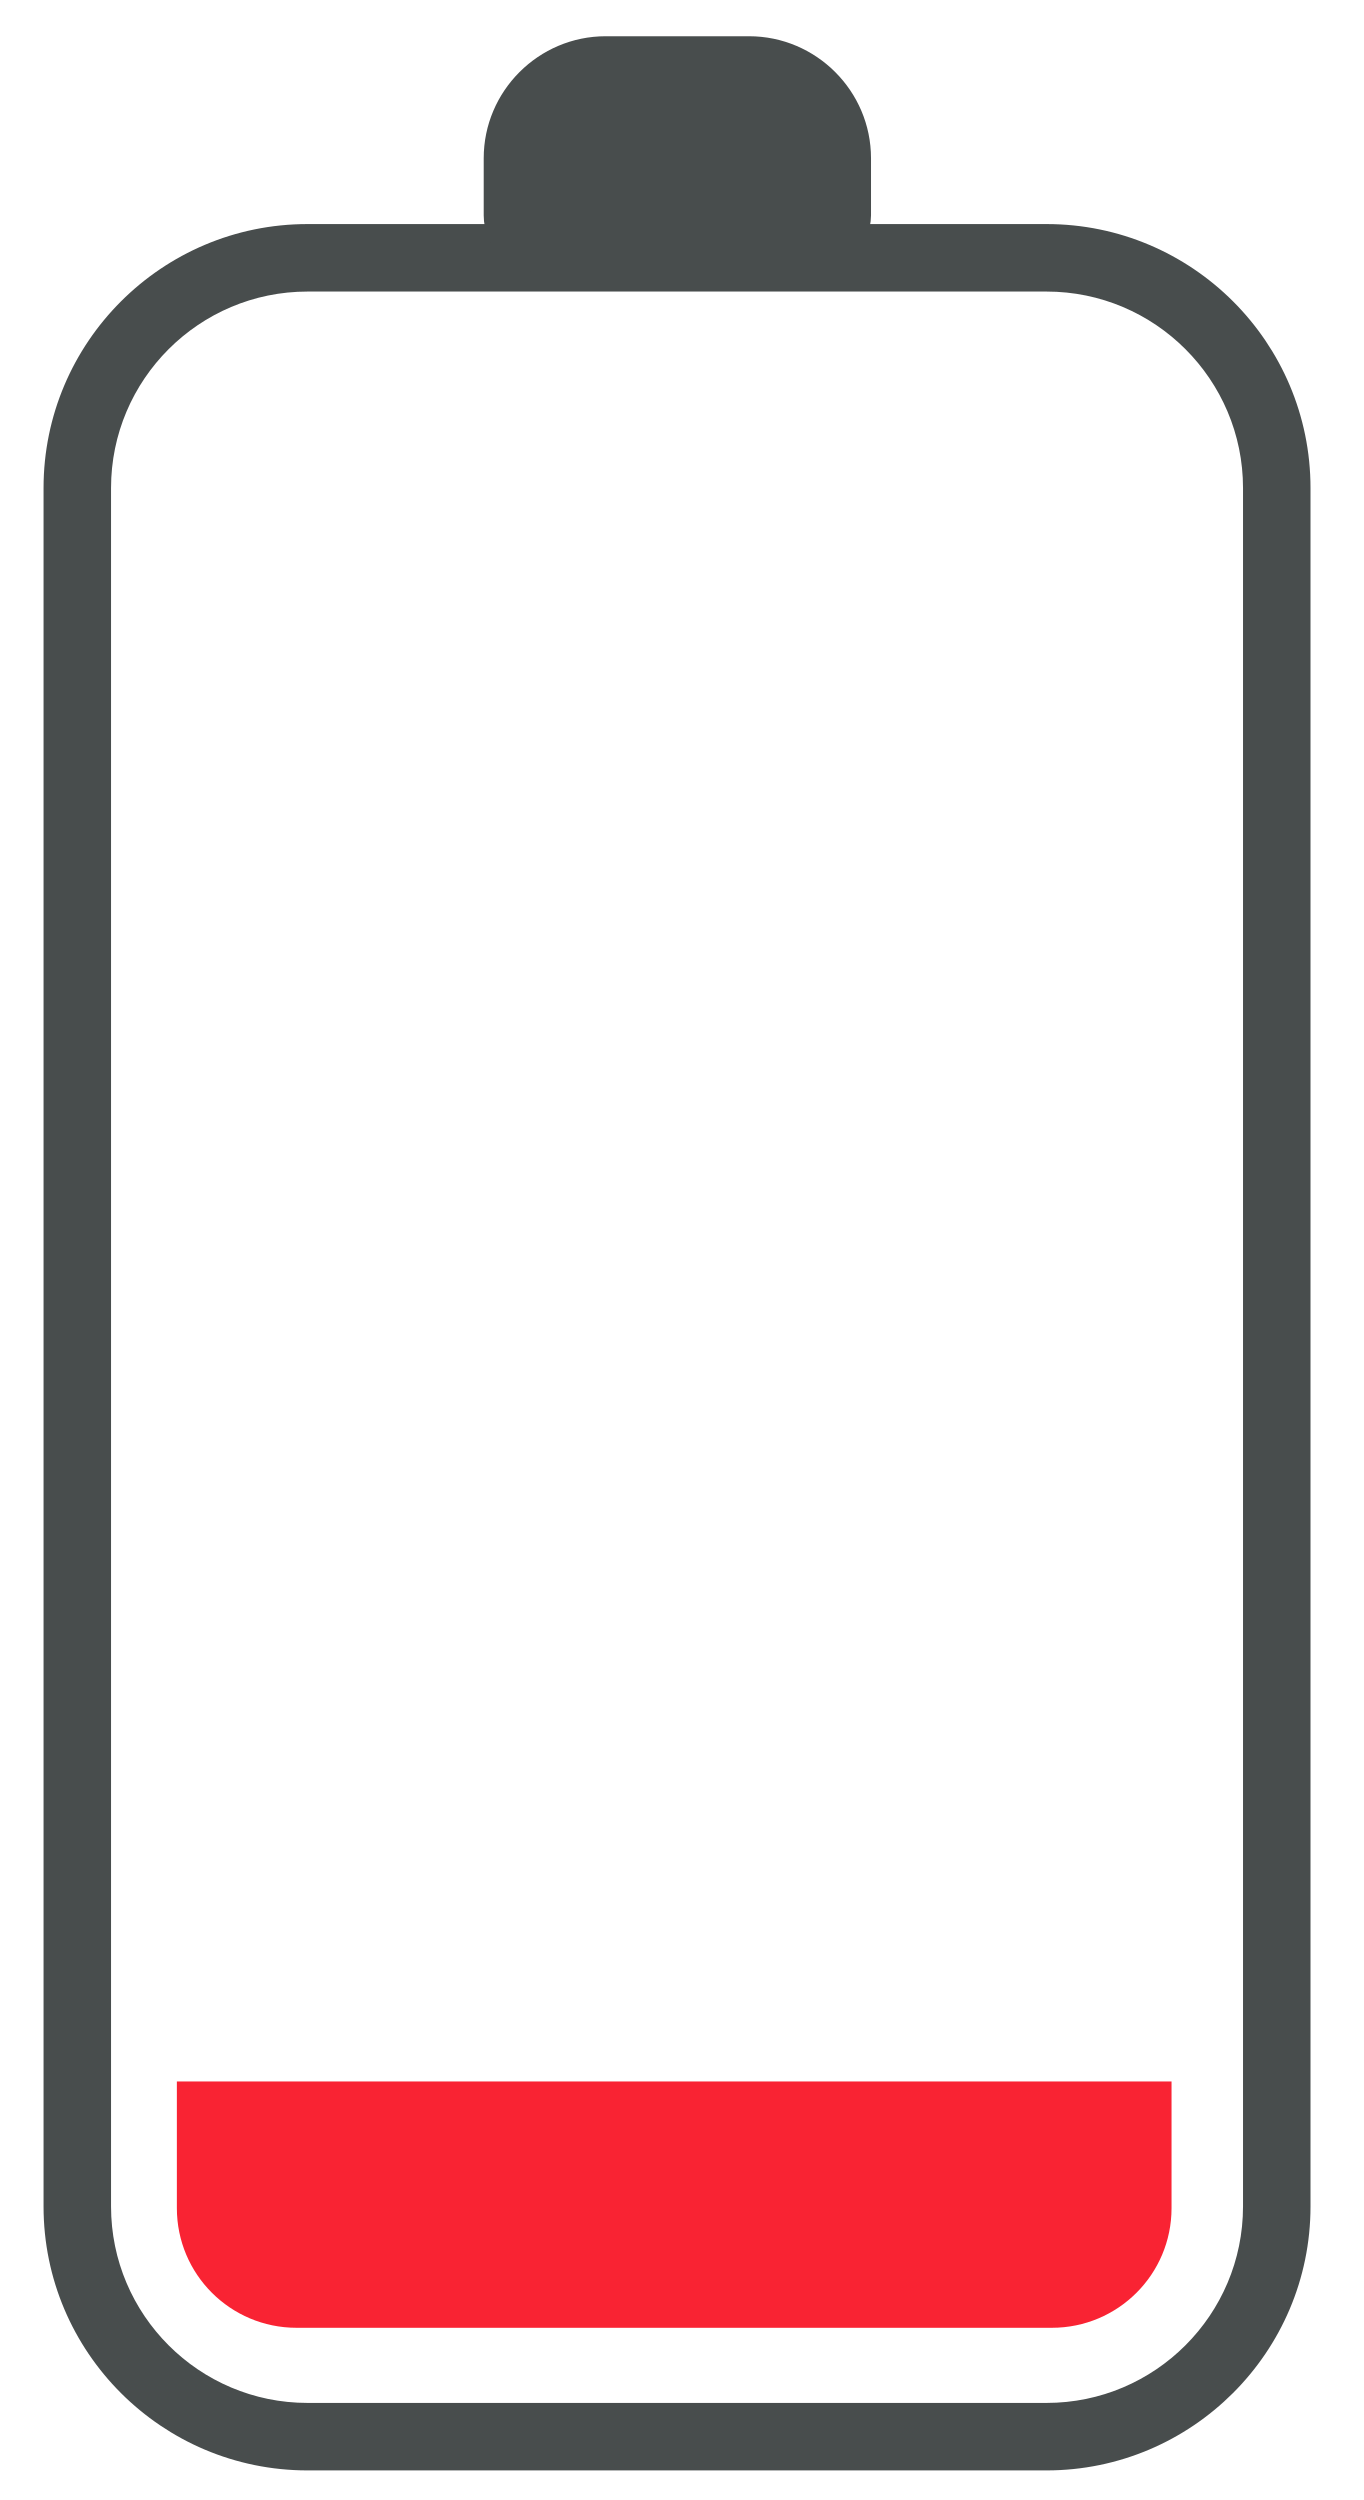
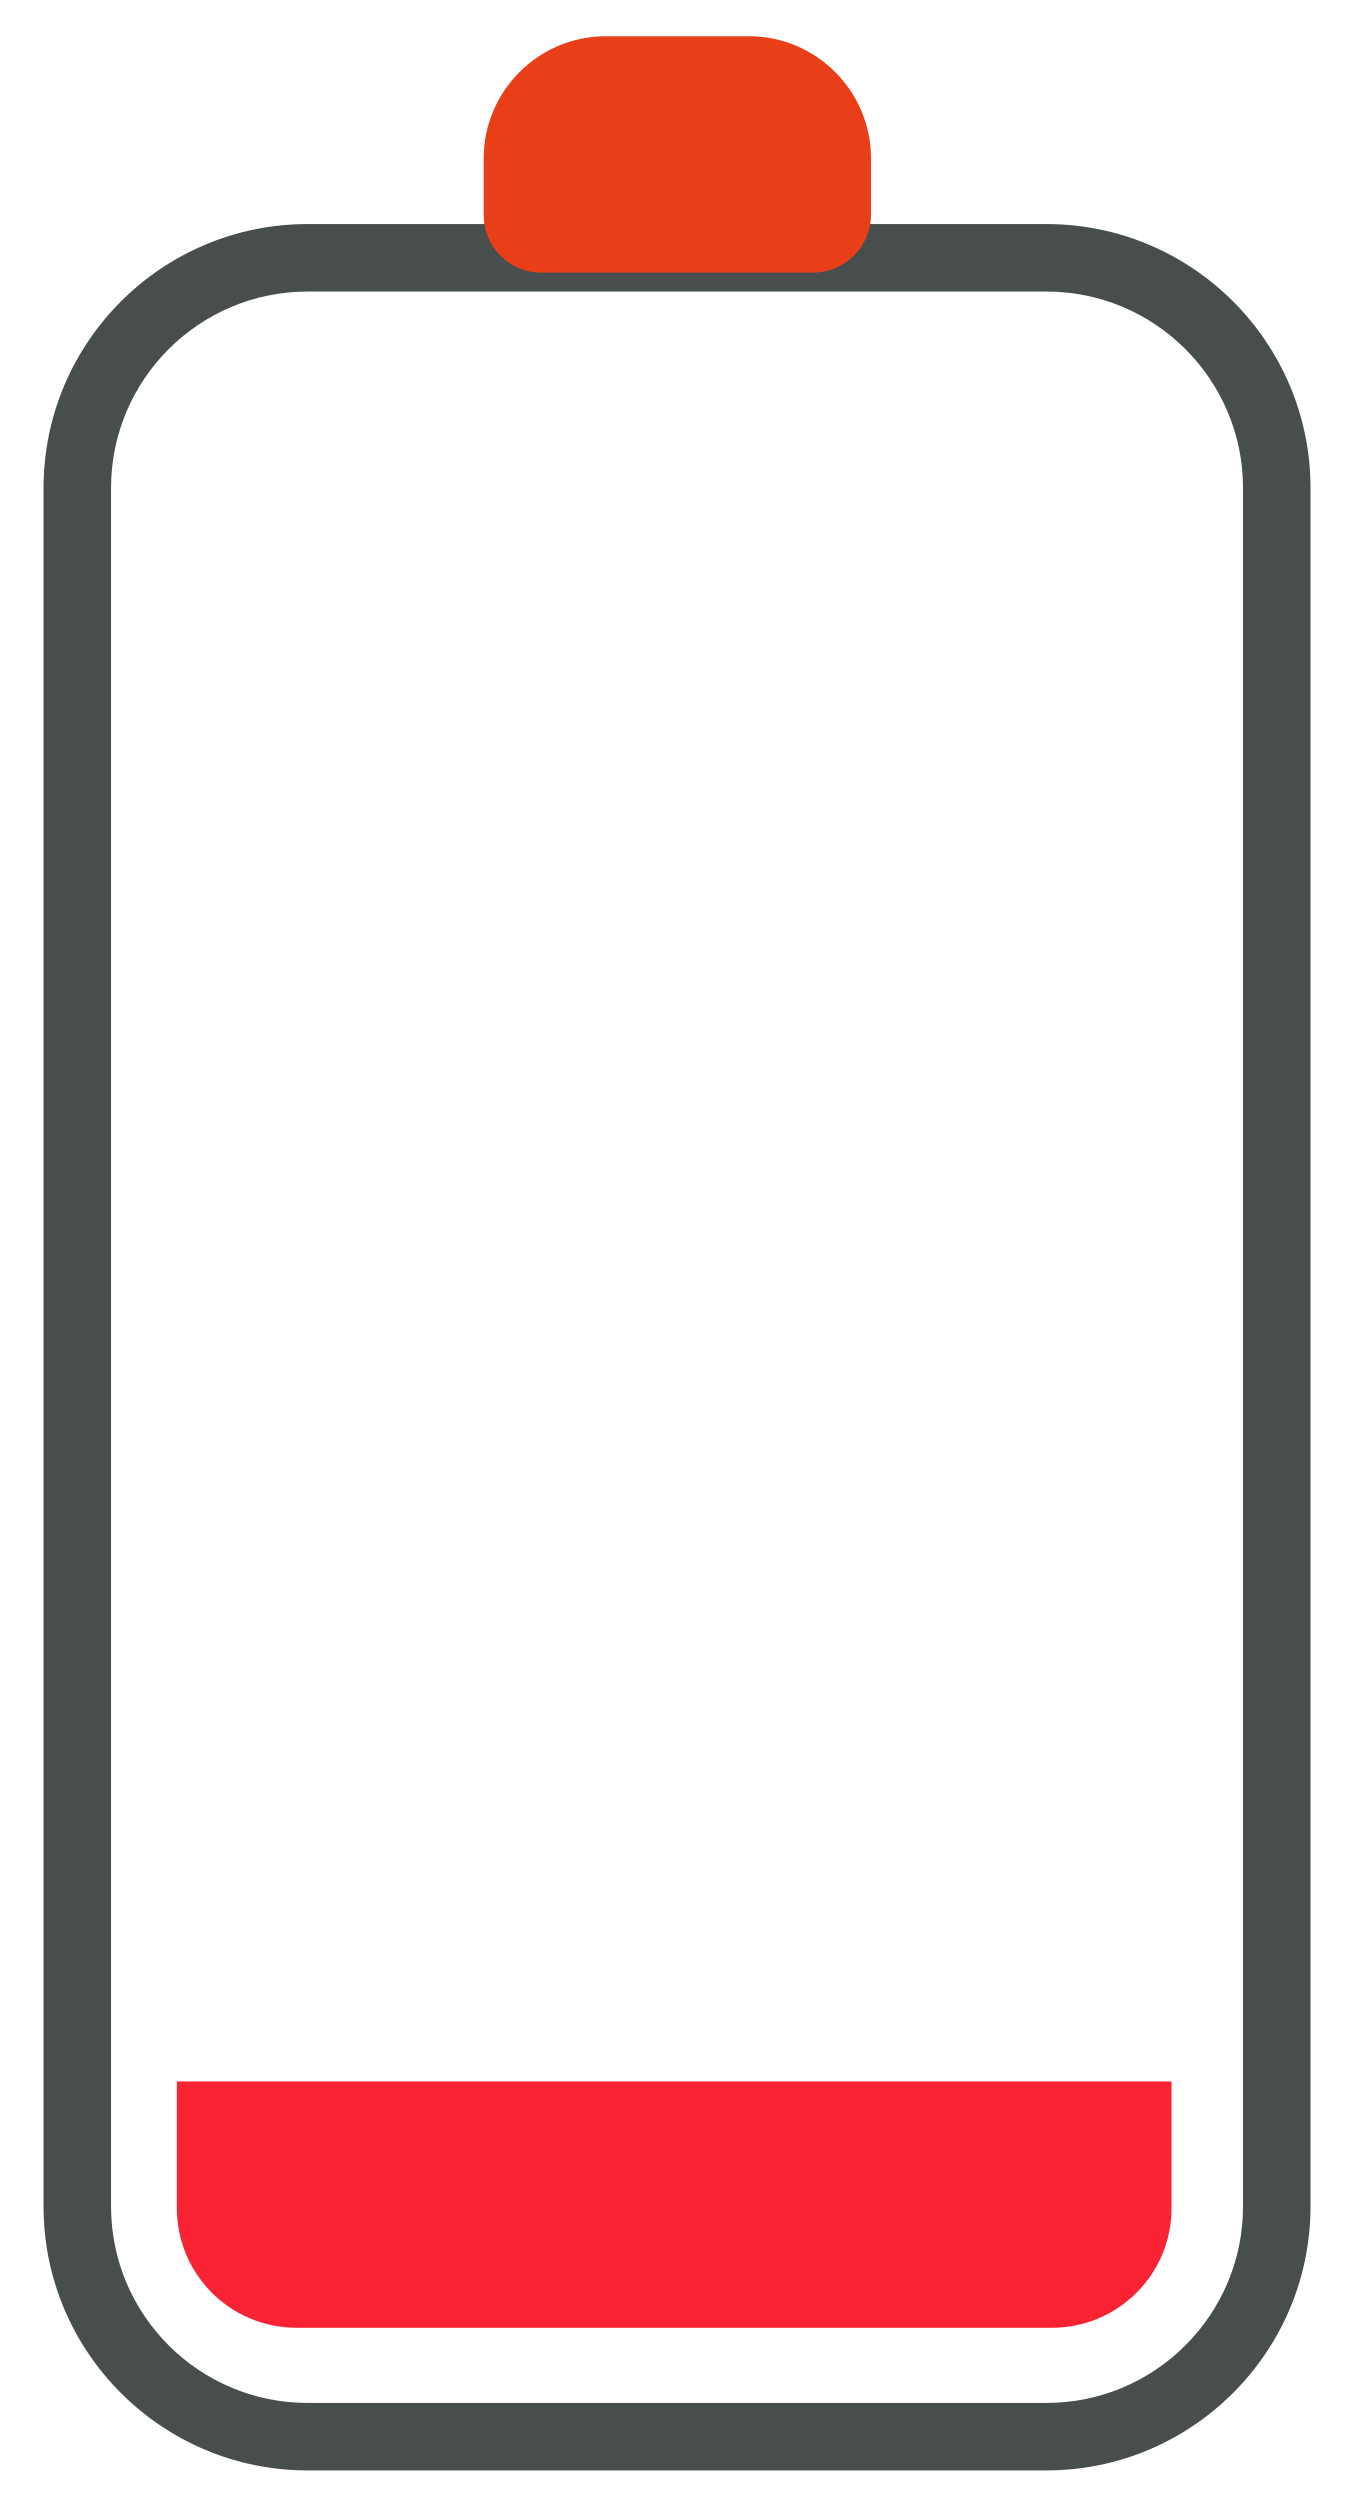
<svg xmlns="http://www.w3.org/2000/svg" version="1.1" id="Calque_1" x="0px" y="0px" viewBox="0 0 410 752" style="enable-background:new 0 0 410 752;" xml:space="preserve">
  <style type="text/css">
	.st0{fill:#484D4D;}
- 	.st1{fill:#F92333;}
+ 	.st1{fill:#E83F18;}
+ 	.st2{fill:#F92333;}
</style>
  <g>
-     <path class="st0" d="M314.8,743.1H92.5c-43.8,0-79.4-35.6-79.4-79.4V146.8c0-43.8,35.6-79.4,79.4-79.4h222.3   c43.8,0,79.4,35.6,79.4,79.4v516.9C394.2,707.5,358.5,743.1,314.8,743.1z M92.5,87.7c-32.6,0-59.1,26.5-59.1,59.1v516.9   c0,32.6,26.5,59.1,59.1,59.1h222.3c32.6,0,59.1-26.5,59.1-59.1V146.8c0-32.6-26.5-59.1-59.1-59.1H92.5z" />
-     <path class="st0" d="M244.6,82h-81.9c-9.5,0-17.2-7.8-17.2-17.2V47.6c0-20.2,16.5-36.7,36.7-36.7h43.1c20.2,0,36.7,16.5,36.7,36.7   v17.2C261.9,74.2,254.1,82,244.6,82z" />
-     <path class="st1" d="M316.4,700.2H89.2c-19.9,0-36-16.1-36-36v-38.1h299.2v38.1C352.4,684.1,336.3,700.2,316.4,700.2z" />
+     <path class="st0" d="M314.8,743.1H92.5c-43.8,0-79.4-35.6-79.4-79.4V146.8c0-43.8,35.6-79.4,79.4-79.4h222.3   c43.8,0,79.4,35.6,79.4,79.4v516.9C394.2,707.5,358.5,743.1,314.8,743.1z M92.5,87.7c-32.6,0-59.1,26.5-59.1,59.1v516.9   c0,32.6,26.5,59.1,59.1,59.1h222.3c32.6,0,59.1-26.5,59.1-59.1V146.8c0-32.6-26.5-59.1-59.1-59.1C314.8,87.7,92.5,87.7,92.5,87.7z" />
+     <path class="st1" d="M244.6,82h-81.9c-9.5,0-17.2-7.8-17.2-17.2V47.6c0-20.2,16.5-36.7,36.7-36.7h43.1c20.2,0,36.7,16.5,36.7,36.7   v17.2C261.9,74.2,254.1,82,244.6,82z" />
+     <path class="st2" d="M316.4,700.2H89.2c-19.9,0-36-16.1-36-36v-38.1h299.2v38.1C352.4,684.1,336.3,700.2,316.4,700.2z" />
  </g>
</svg>
